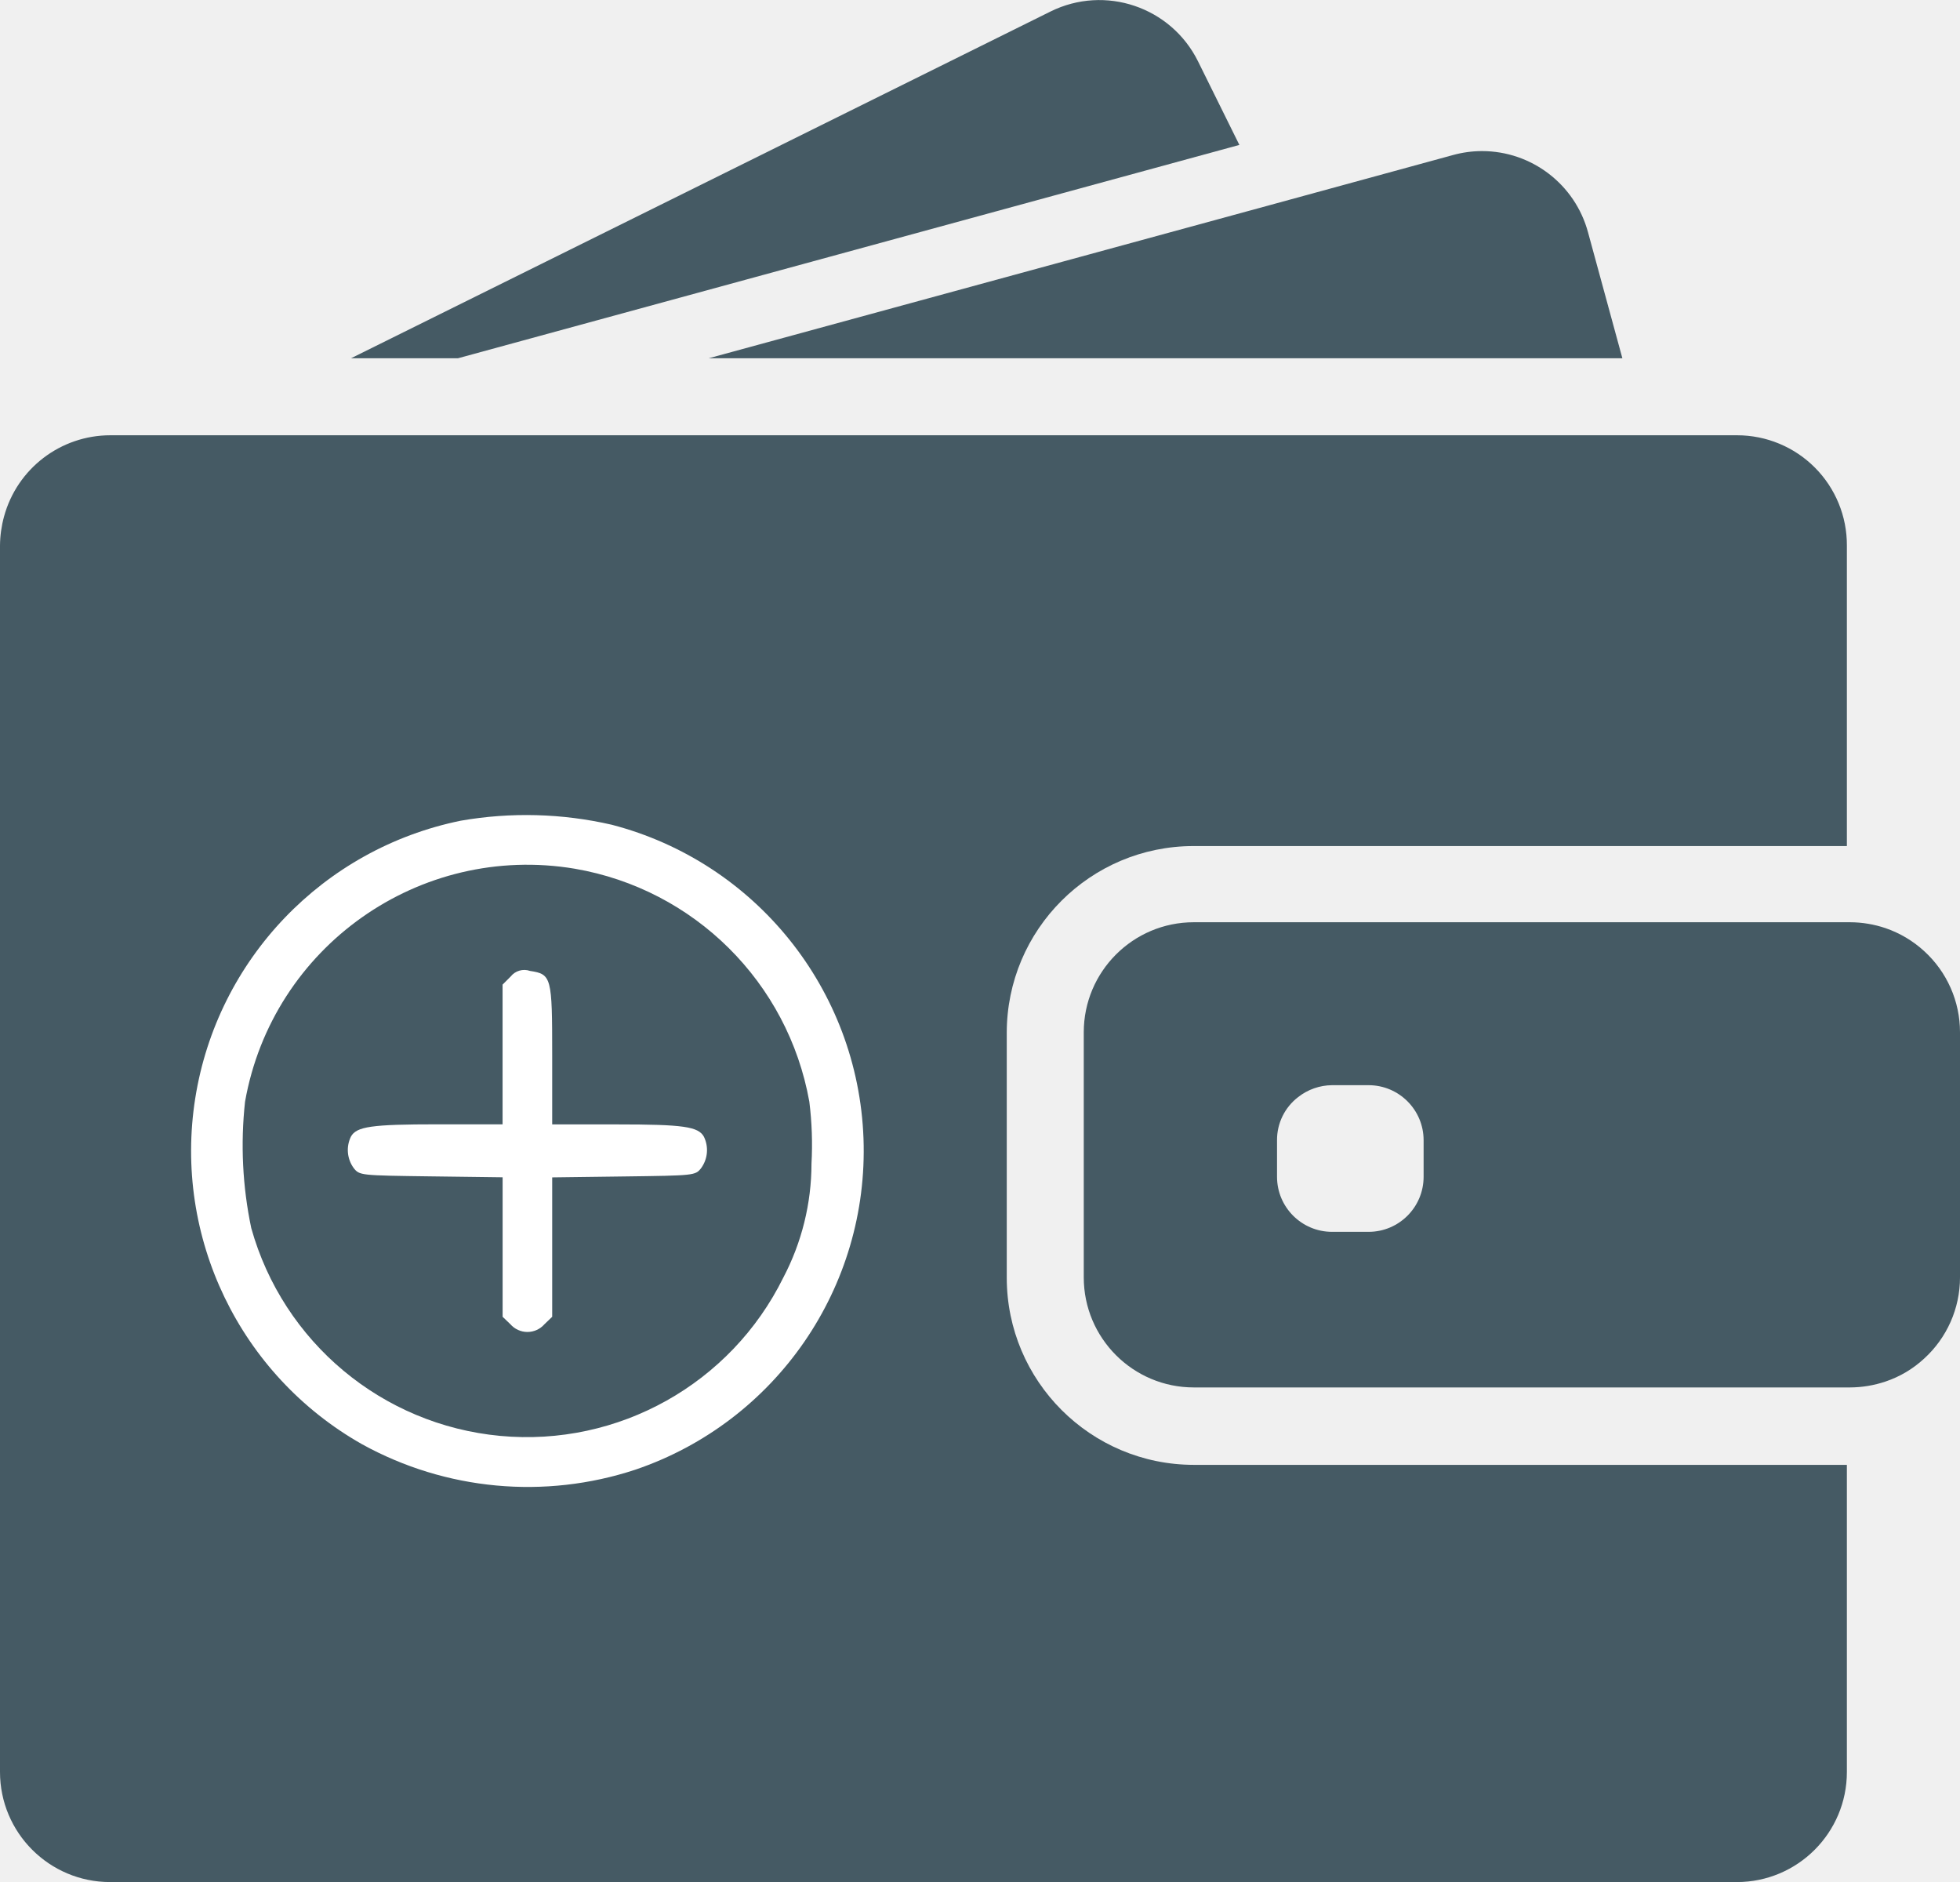
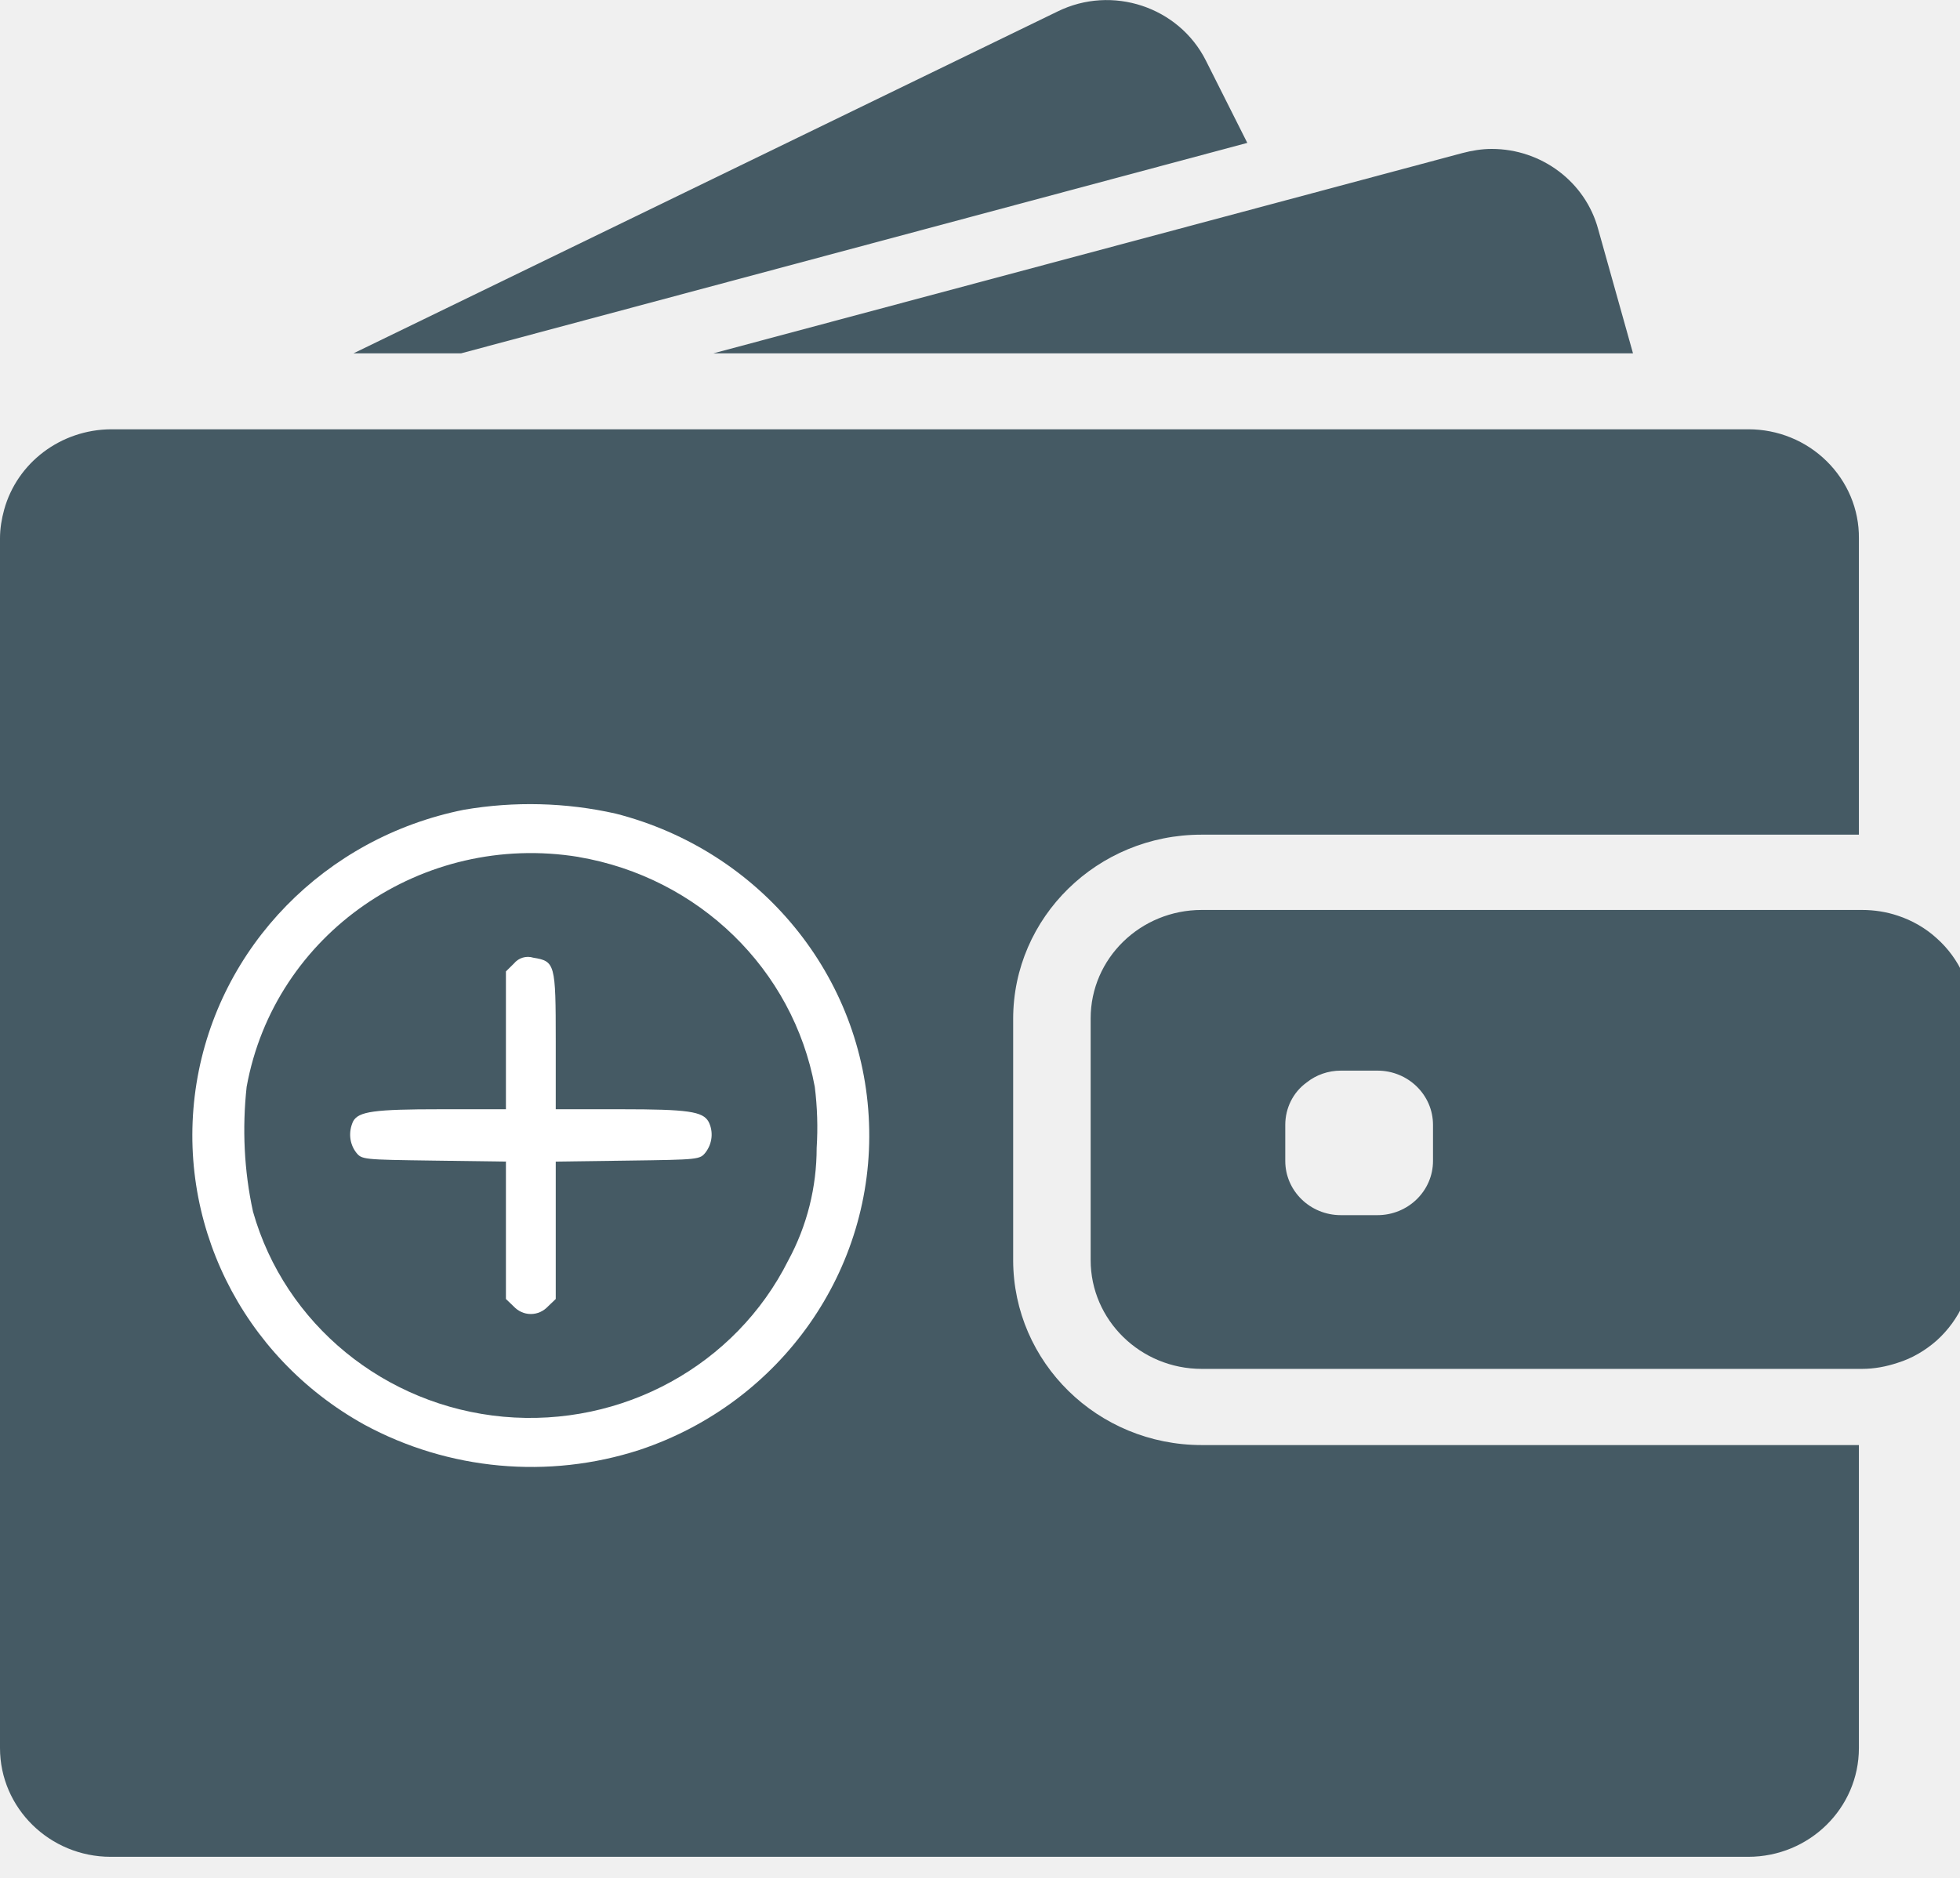
- <svg xmlns="http://www.w3.org/2000/svg" width="44.287" height="42.512" viewBox="0 0 44.287 42.512">
-   <g id="Group_203" data-name="Group 203" transform="translate(-789 -455.307)">
-     <g id="wallet-filled-money-tool" transform="translate(789 437.467)">
-       <g id="Group_195" data-name="Group 195" transform="translate(0 17.84)">
-         <path id="Path_184" data-name="Path 184" d="M161.917,25.933l17.655-4.819-.935-1.89a2.488,2.488,0,0,0-3.332-1.124L159.5,25.933Z" transform="translate(-151.568 -17.84)" fill="#455a64" />
-         <path id="Path_185" data-name="Path 185" d="M339.471,86.46a2.486,2.486,0,0,0-.656.09l-4.148,1.134L322,91.14h20.644l-.776-2.845A2.482,2.482,0,0,0,339.471,86.46Z" transform="translate(-305.986 -83.047)" fill="#455a64" />
-         <path id="Path_186" data-name="Path 186" d="M39.249,215.56H2.492A2.49,2.49,0,0,0,.09,217.4a2.574,2.574,0,0,0-.09.651v27.706a2.488,2.488,0,0,0,2.487,2.487H39.244a2.487,2.487,0,0,0,2.487-2.487v-6.938H26.975a4.23,4.23,0,0,1-4.227-4.227v-5.53a4.221,4.221,0,0,1,4.222-4.222H41.731v-6.788A2.48,2.48,0,0,0,39.249,215.56Z" transform="translate(0 -205.727)" fill="#455a64" />
-         <path id="Path_187" data-name="Path 187" d="M511.388,437.412a2.483,2.483,0,0,0-.87-.517,2.534,2.534,0,0,0-.806-.134H494.887a2.487,2.487,0,0,0-2.487,2.487v5.535a2.487,2.487,0,0,0,2.487,2.487h14.825a2.535,2.535,0,0,0,.806-.134,2.413,2.413,0,0,0,.87-.517,2.478,2.478,0,0,0,.811-1.835v-5.535A2.478,2.478,0,0,0,511.388,437.412Zm-11.309,5.1a1.244,1.244,0,0,1-1.243,1.243h-.826a1.244,1.244,0,0,1-1.243-1.243v-.826a1.218,1.218,0,0,1,.477-.975,1.256,1.256,0,0,1,.766-.269h.826a1.244,1.244,0,0,1,1.243,1.243v.826Z" transform="translate(-467.912 -415.927)" fill="#455a64" />
-       </g>
-     </g>
-     <g id="Group_196" data-name="Group 196" transform="translate(-27 -93)">
-       <path id="Path_188" data-name="Path 188" d="M572.617,55.456a7.614,7.614,0,0,0-2.232,14.086,7.753,7.753,0,0,0,6.179.574,7.61,7.61,0,0,0-.538-14.569A8.621,8.621,0,0,0,572.617,55.456Zm2.575,1.085a6.5,6.5,0,0,1,5.3,5.262,7.829,7.829,0,0,1,.049,1.4,5.543,5.543,0,0,1-.637,2.575,6.464,6.464,0,0,1-12.022-1.12,9.07,9.07,0,0,1-.14-2.855A6.48,6.48,0,0,1,575.193,56.541Z" transform="translate(253.795 511.391)" fill="#fff" />
-       <path id="Path_189" data-name="Path 189" d="M668.887,153.014l-.182.182v3.156h-1.462c-1.5,0-1.841.049-1.966.28a.692.692,0,0,0,.063.707c.133.168.147.168,1.749.189l1.617.021V160.7l.175.168a.511.511,0,0,0,.77,0l.175-.168v-3.149l1.617-.021c1.6-.021,1.617-.021,1.749-.189a.691.691,0,0,0,.063-.707c-.126-.231-.462-.28-1.966-.28h-1.463v-1.567c0-1.763-.014-1.826-.5-1.9A.393.393,0,0,0,668.887,153.014Z" transform="translate(158.651 417.354)" fill="#fff" />
-     </g>
+ <svg xmlns="http://www.w3.org/2000/svg" width="24pt" height="23pt" viewBox="0 0 24 23" version="1.1">
+   <g id="surface1">
+     <path style=" stroke:none;fill-rule:nonzero;fill:rgb(27.059%,35.294%,39.216%);fill-opacity:1;" d="M 5.645 4.328 L 15.273 1.75 L 14.766 0.742 C 14.434 0.082 13.617 -0.188 12.949 0.141 L 4.328 4.328 Z M 5.645 4.328 " />
+     <path style=" stroke:none;fill-rule:nonzero;fill:rgb(27.059%,35.294%,39.216%);fill-opacity:1;" d="M 18.266 1.824 C 18.145 1.824 18.023 1.844 17.906 1.875 L 15.645 2.48 L 8.734 4.328 L 19.996 4.328 L 19.57 2.809 C 19.414 2.227 18.875 1.824 18.266 1.824 Z M 18.266 1.824 " />
+     <path style=" stroke:none;fill-rule:nonzero;fill:rgb(27.059%,35.294%,39.216%);fill-opacity:1;" d="M 21.41 5.258 L 1.359 5.258 C 0.746 5.262 0.211 5.664 0.051 6.242 C 0.02 6.355 0 6.473 0 6.594 L 0 21.41 C 0 22.145 0.609 22.742 1.355 22.742 L 21.406 22.742 C 22.156 22.742 22.762 22.145 22.762 21.41 L 22.762 17.699 L 14.715 17.699 C 13.441 17.699 12.41 16.688 12.406 15.438 L 12.406 12.48 C 12.406 11.234 13.438 10.223 14.711 10.223 L 22.762 10.223 L 22.762 6.594 C 22.766 6.238 22.621 5.898 22.367 5.648 C 22.113 5.398 21.77 5.258 21.41 5.258 Z M 21.41 5.258 " />
+     <path style=" stroke:none;fill-rule:nonzero;fill:rgb(27.059%,35.294%,39.216%);fill-opacity:1;" d="M 23.715 11.492 C 23.578 11.367 23.414 11.273 23.238 11.215 C 23.098 11.168 22.949 11.145 22.801 11.145 L 14.715 11.145 C 13.965 11.145 13.355 11.738 13.355 12.473 L 13.355 15.434 C 13.355 16.168 13.965 16.766 14.715 16.766 L 22.801 16.766 C 22.949 16.766 23.098 16.738 23.238 16.691 C 23.414 16.637 23.578 16.539 23.715 16.418 C 23.996 16.164 24.156 15.809 24.156 15.434 L 24.156 12.473 C 24.156 12.102 23.996 11.742 23.715 11.492 Z M 17.547 14.219 C 17.547 14.586 17.242 14.883 16.867 14.883 L 16.418 14.883 C 16.043 14.883 15.738 14.586 15.738 14.219 L 15.738 13.777 C 15.738 13.574 15.832 13.379 16 13.258 C 16.117 13.164 16.266 13.113 16.418 13.113 L 16.867 13.113 C 17.242 13.113 17.547 13.41 17.547 13.777 Z M 17.547 14.219 " />
+     <path style=" stroke:none;fill-rule:nonzero;fill:rgb(100%,100%,100%);fill-opacity:1;" d="M 5.68 9.918 C 3.98 10.258 2.676 11.594 2.406 13.27 C 2.137 14.949 2.953 16.613 4.461 17.449 C 5.492 18.008 6.715 18.121 7.832 17.758 C 9.566 17.18 10.711 15.551 10.641 13.754 C 10.574 11.957 9.312 10.418 7.539 9.965 C 6.93 9.828 6.297 9.812 5.68 9.918 Z M 7.082 10.496 C 8.555 10.746 9.711 11.871 9.977 13.312 C 10.008 13.559 10.016 13.812 10 14.059 C 10 14.539 9.883 15.012 9.652 15.438 C 9.008 16.723 7.621 17.484 6.164 17.352 C 4.711 17.219 3.488 16.219 3.098 14.84 C 2.988 14.336 2.965 13.82 3.02 13.312 C 3.359 11.438 5.172 10.184 7.086 10.496 Z M 7.082 10.496 " />
+     <path style=" stroke:none;fill-rule:nonzero;fill:rgb(100%,100%,100%);fill-opacity:1;" d="M 6.293 11.801 L 6.195 11.898 L 6.195 13.586 L 5.398 13.586 C 4.578 13.586 4.391 13.613 4.324 13.734 C 4.266 13.859 4.277 14.004 4.359 14.113 C 4.43 14.203 4.438 14.203 5.312 14.215 L 6.195 14.227 L 6.195 15.91 L 6.289 16 C 6.344 16.059 6.418 16.094 6.5 16.094 C 6.582 16.094 6.656 16.059 6.711 16 L 6.805 15.91 L 6.805 14.227 L 7.688 14.215 C 8.559 14.203 8.57 14.203 8.641 14.113 C 8.723 14.004 8.738 13.859 8.676 13.738 C 8.605 13.613 8.426 13.586 7.605 13.586 L 6.805 13.586 L 6.805 12.75 C 6.805 11.805 6.797 11.773 6.531 11.73 C 6.445 11.703 6.352 11.73 6.293 11.801 Z M 6.293 11.801 " />
  </g>
</svg>
